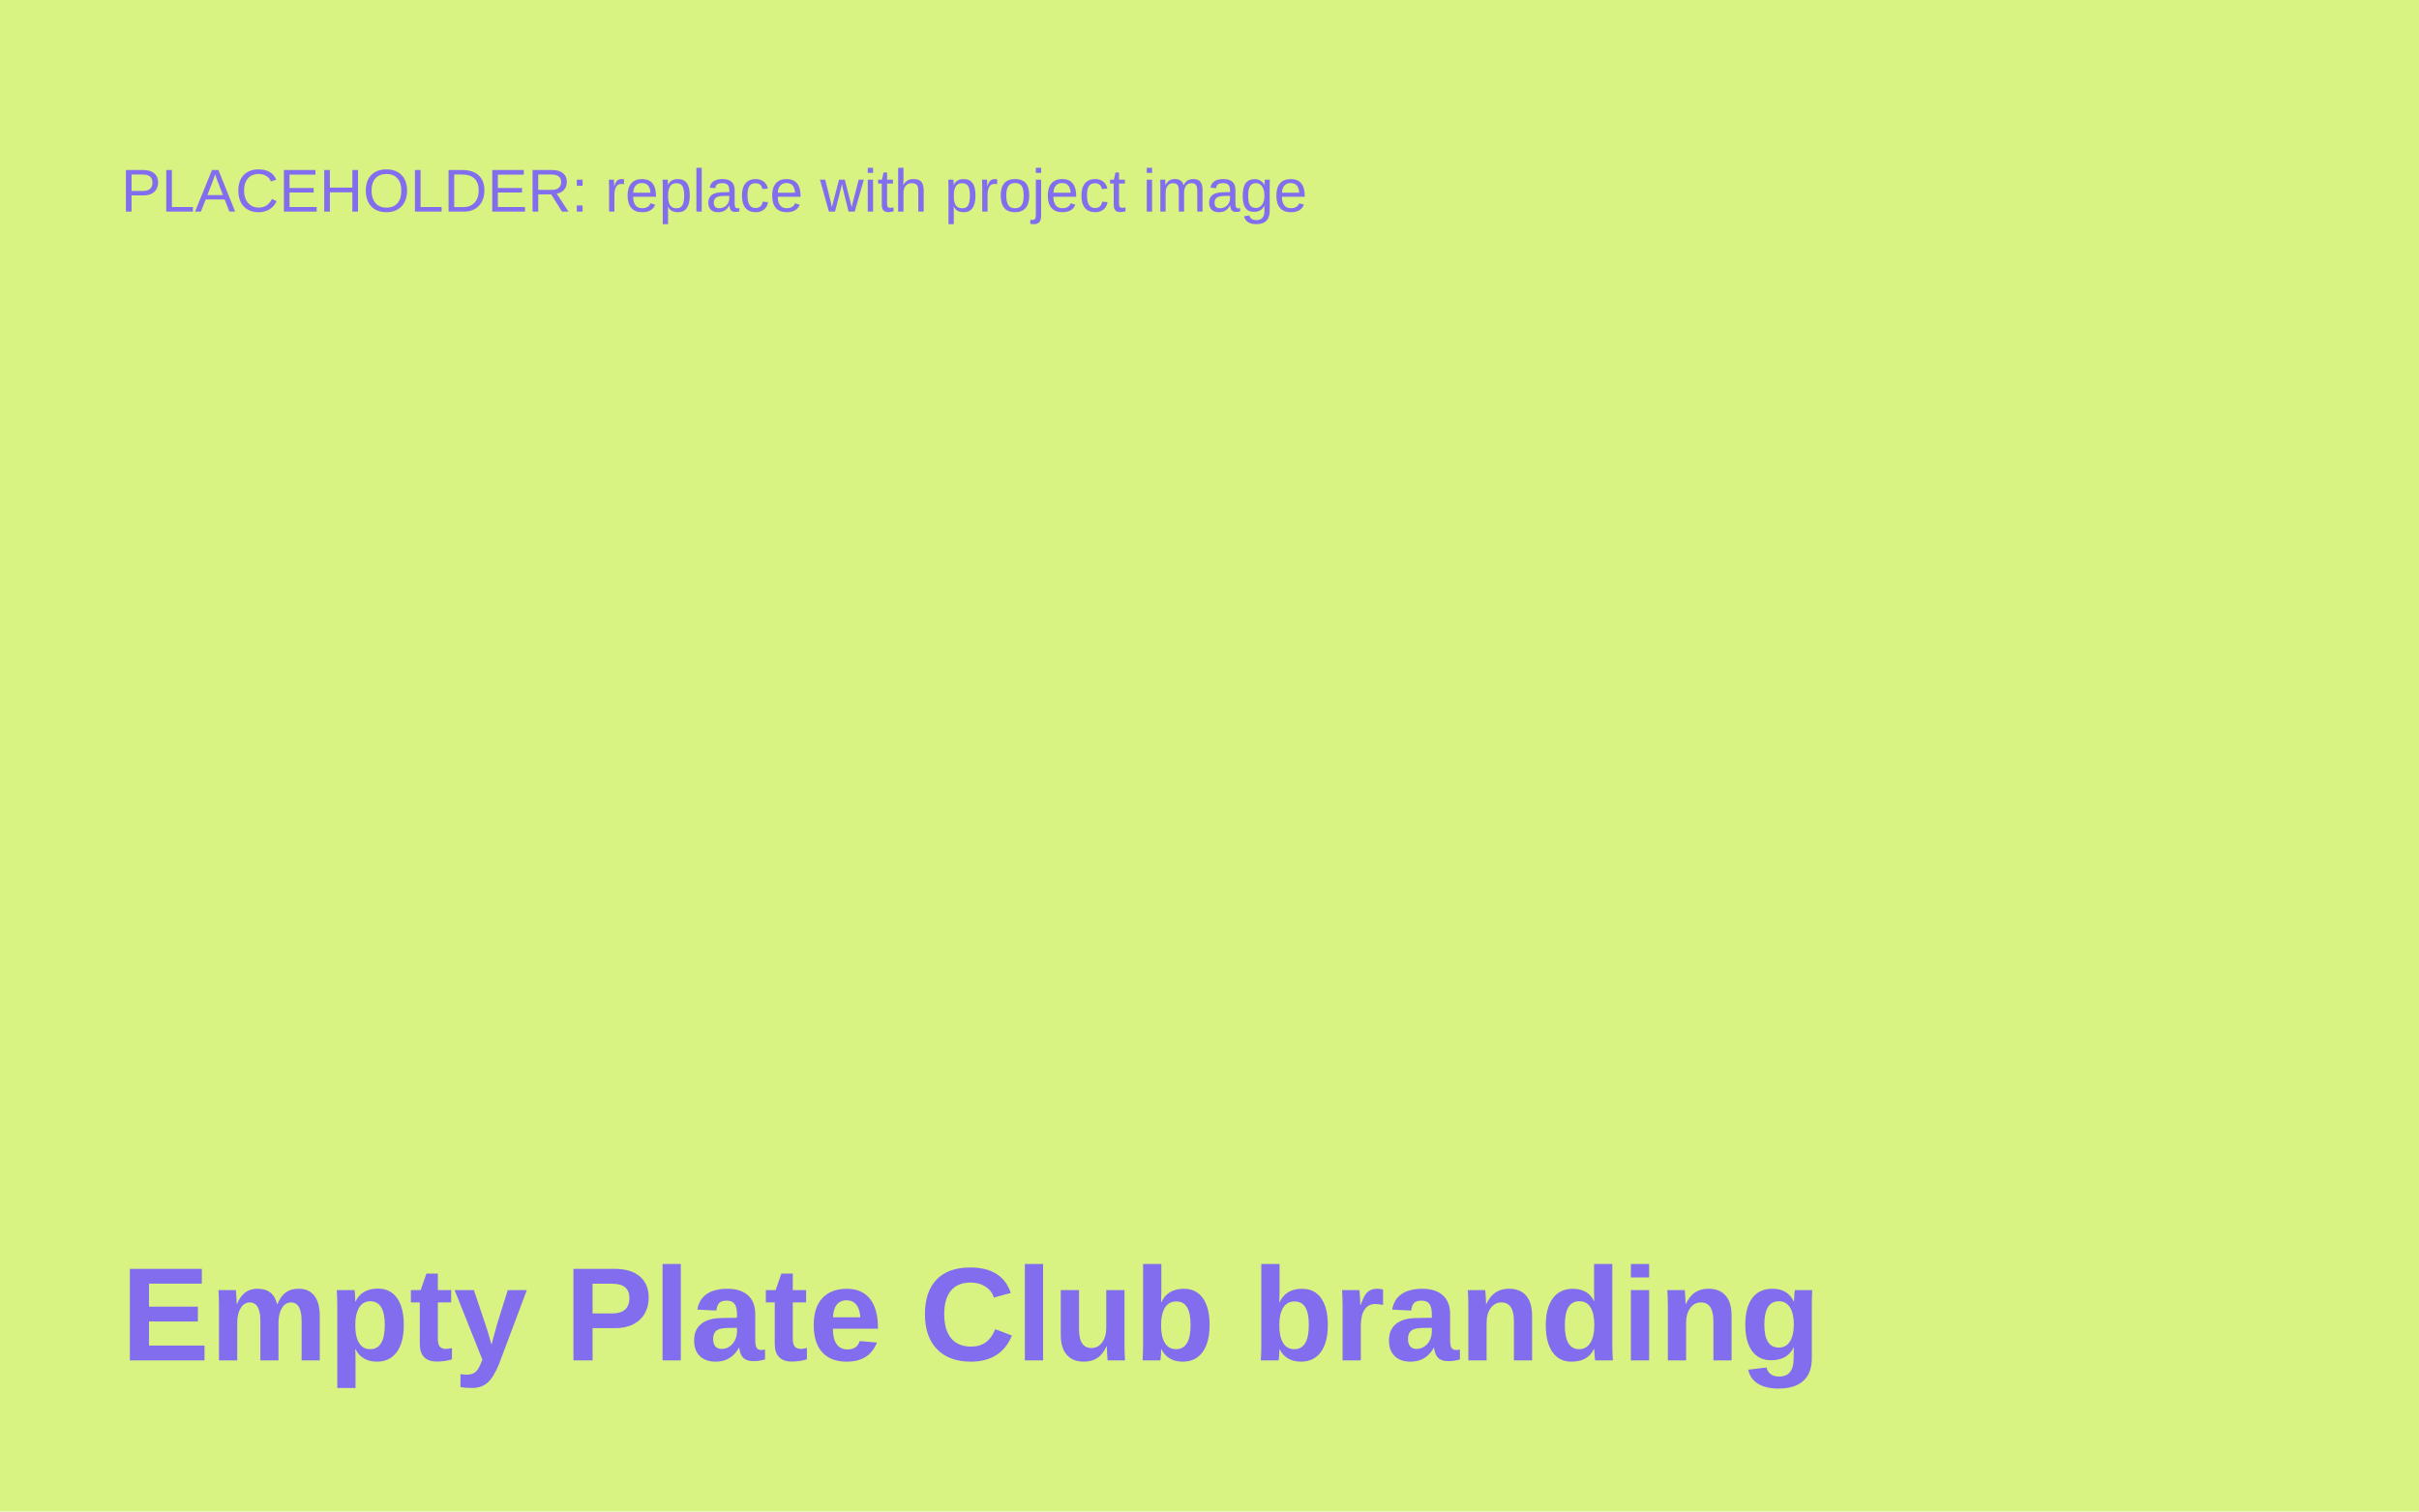
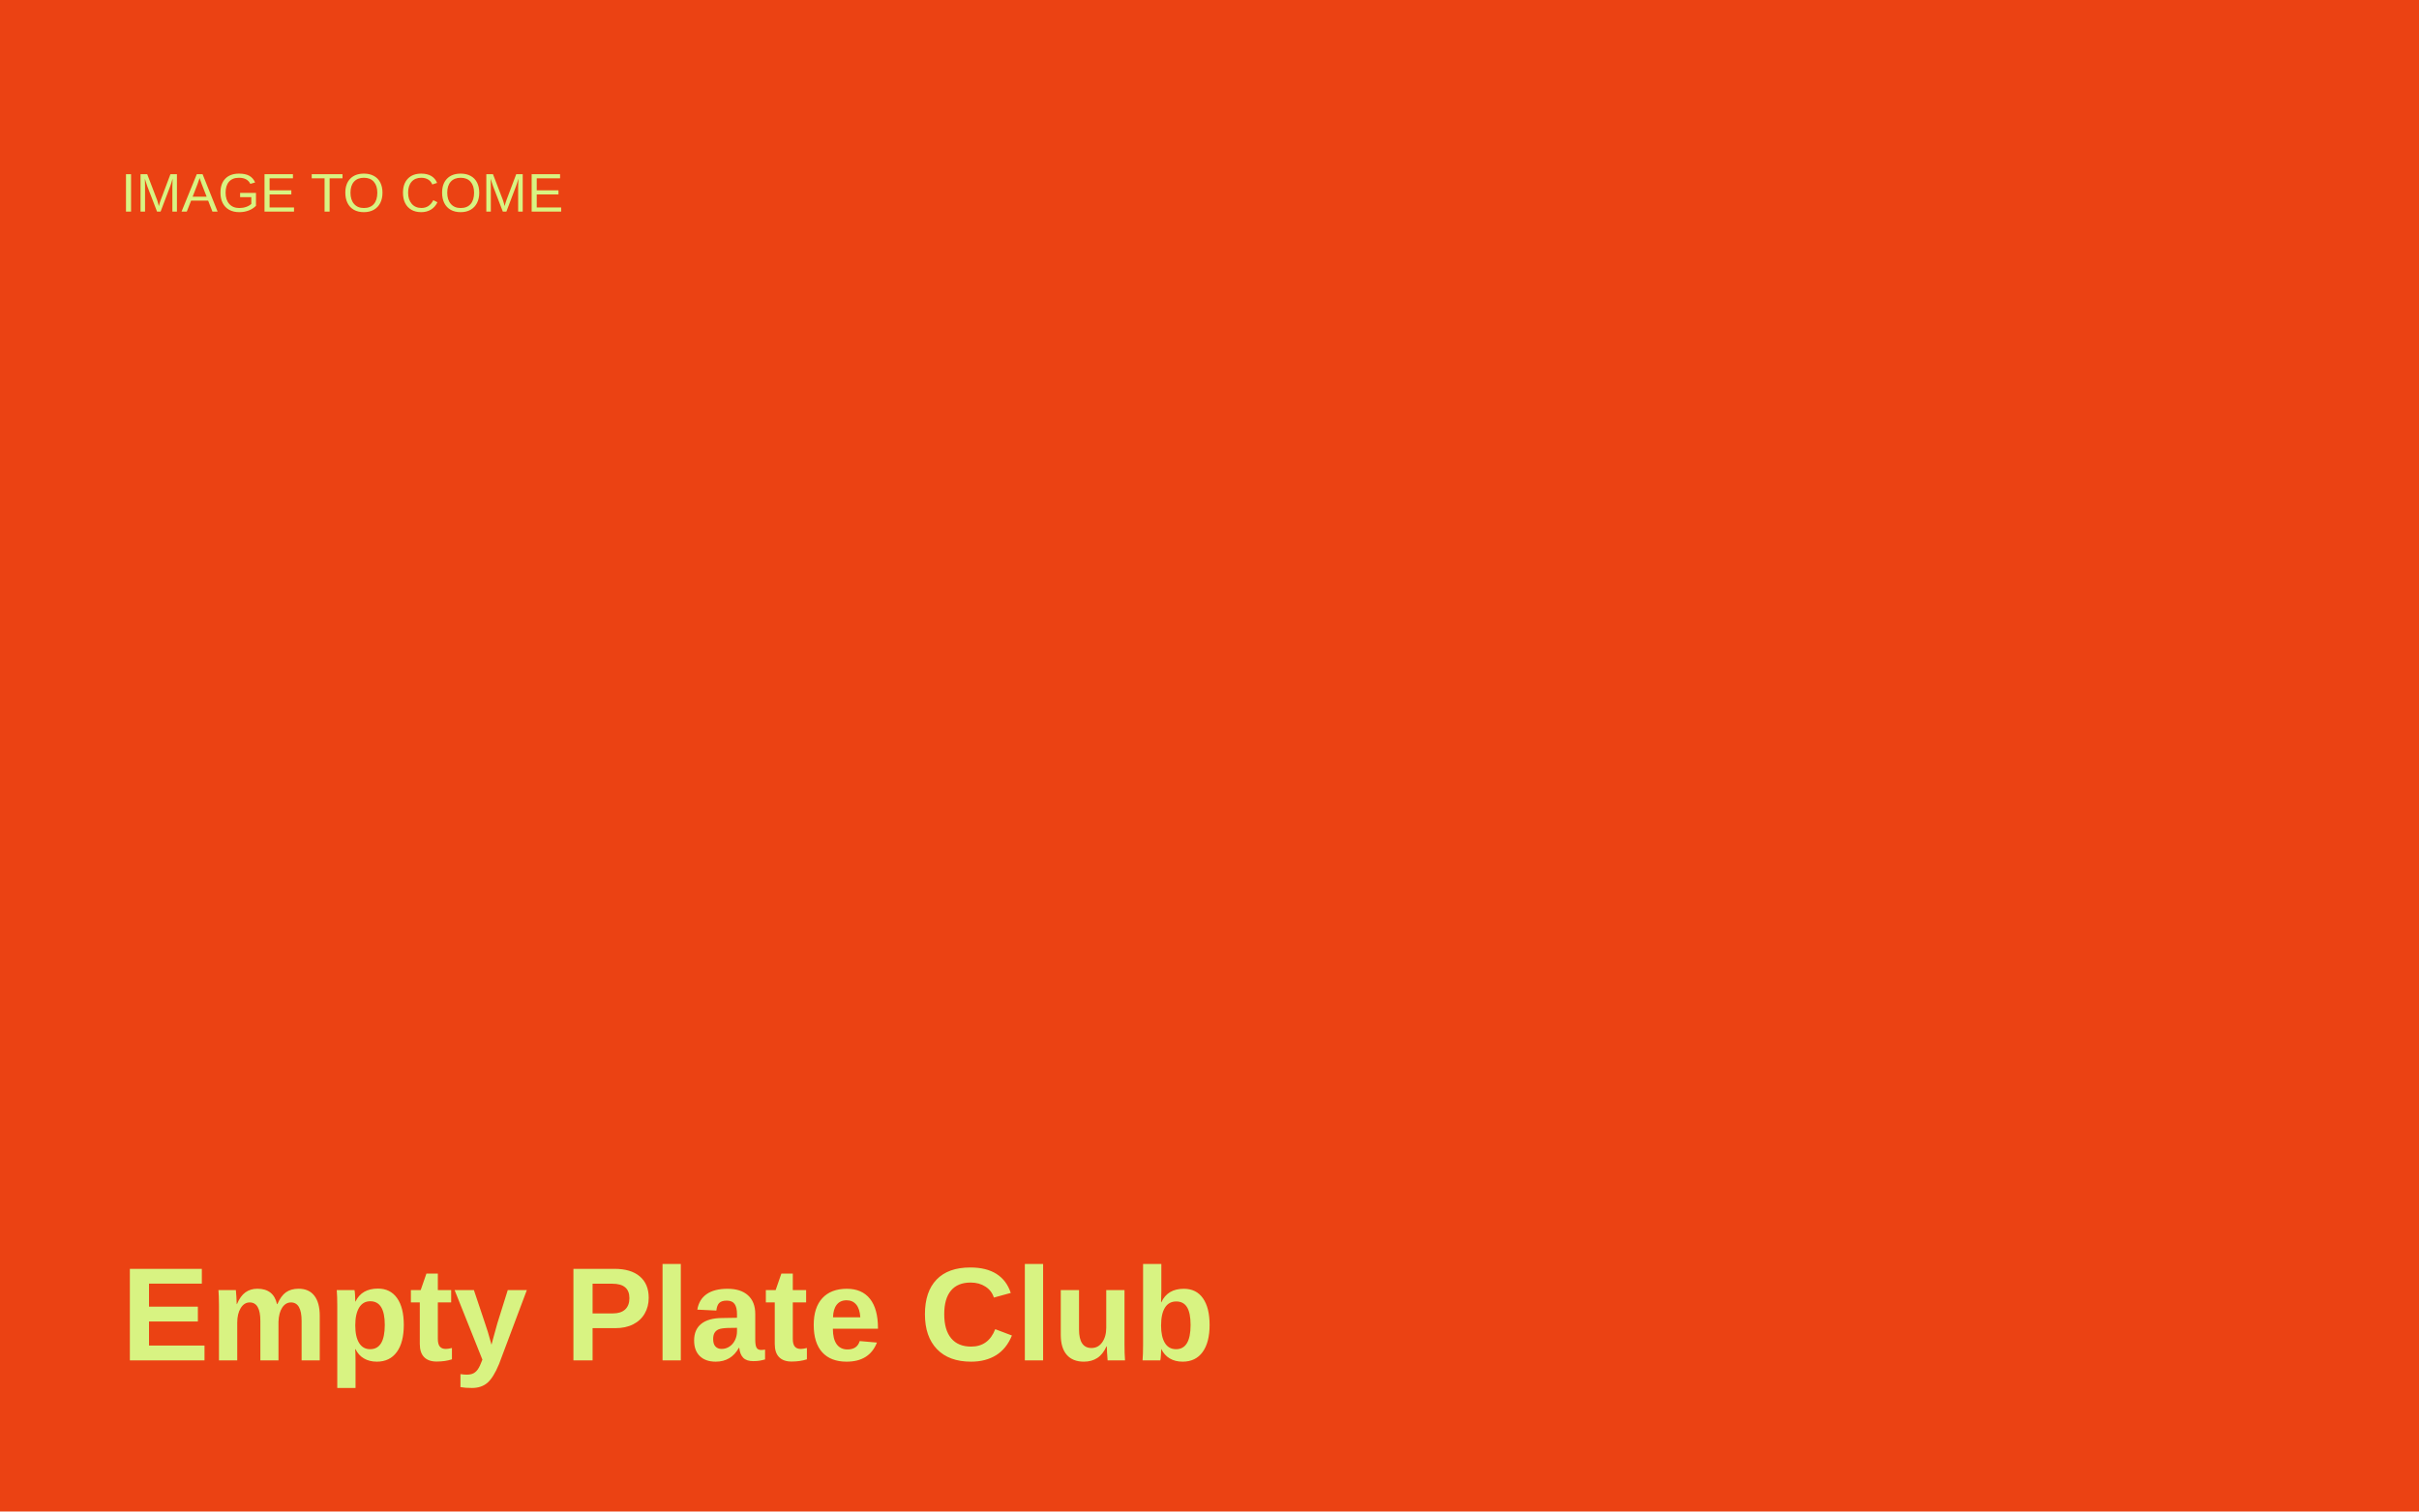
<svg xmlns="http://www.w3.org/2000/svg" viewBox="0 0 1600 1000" width="1600" height="1000">
-   <rect width="1600" height="1000" fill="#d8f382" />
-   <text x="80" y="900" font-family="Arial, sans-serif" font-weight="700" font-size="88" fill="#826dee">Empty Plate Club branding</text>
-   <text x="80" y="140" font-family="Arial, sans-serif" font-size="40" fill="#826dee">PLACEHOLDER: replace with project image</text>
+   <rect width="1600" height="1000" fill="#eb4213" />
+   <text x="80" y="140" font-family="Arial, sans-serif" font-size="36" fill="#d8f382">IMAGE TO COME</text>
+   <text x="80" y="900" font-family="Arial, sans-serif" font-weight="700" font-size="88" fill="#d8f382">Empty Plate Club</text>
</svg>
